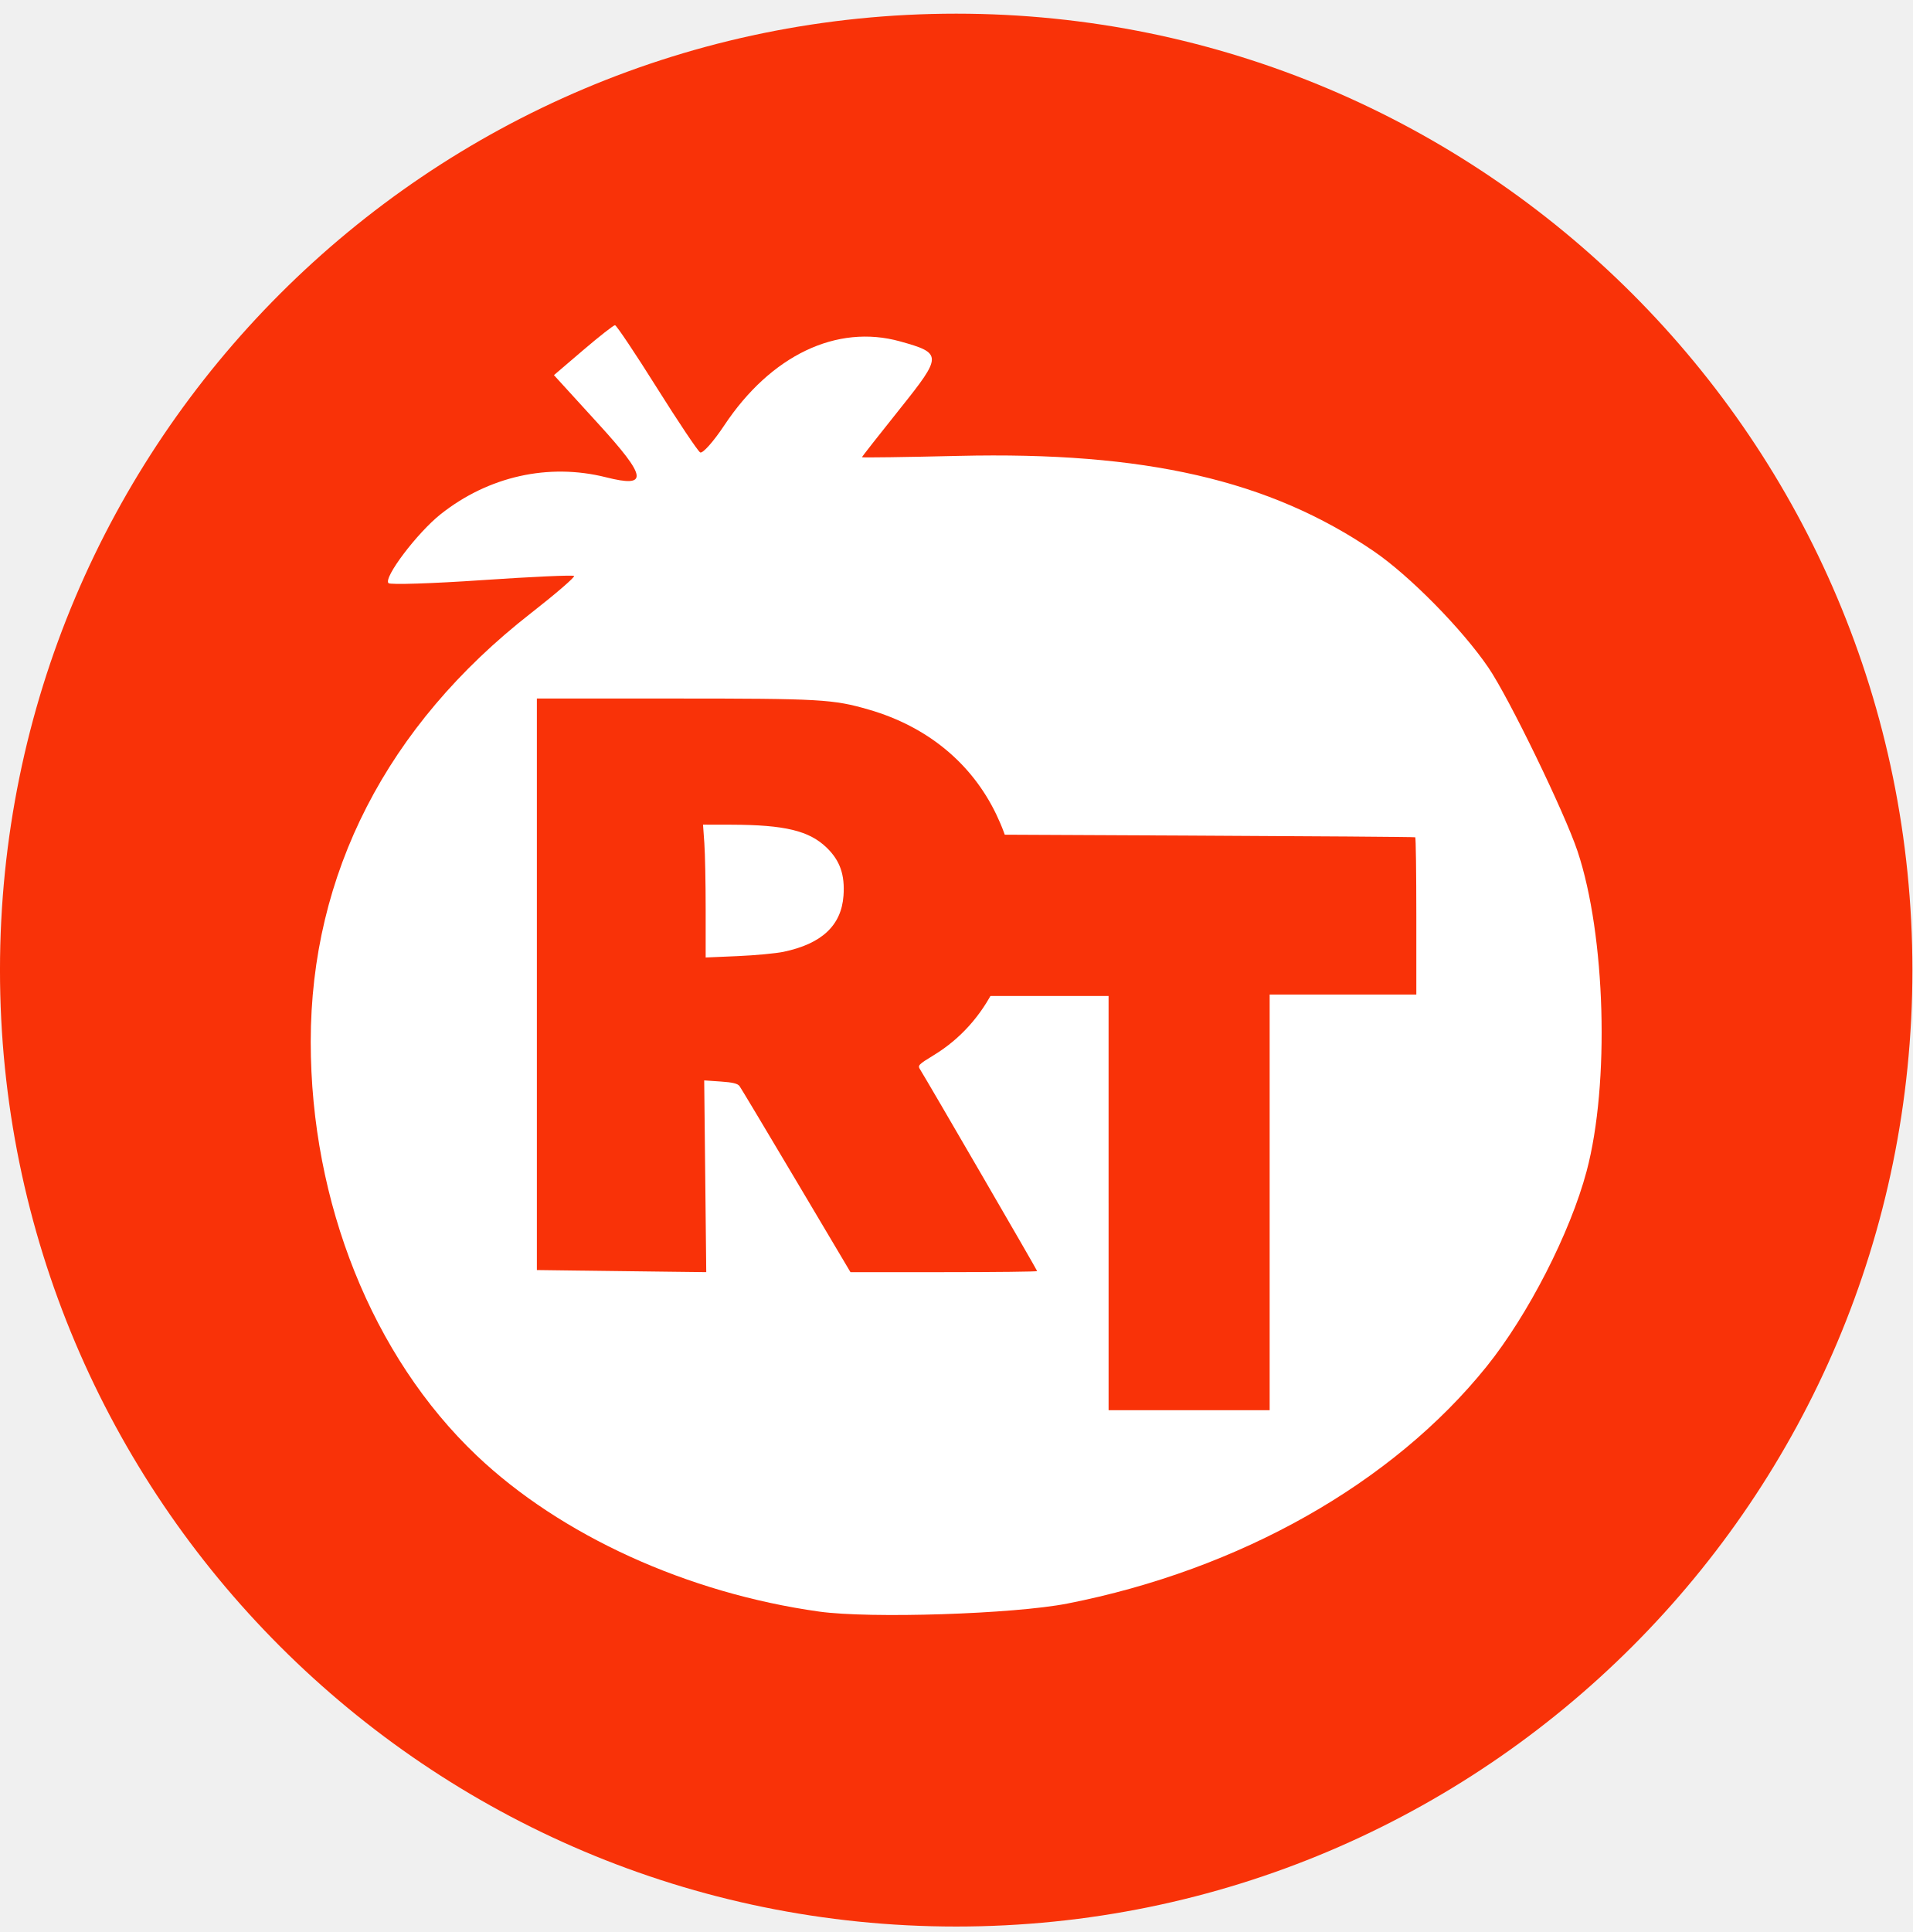
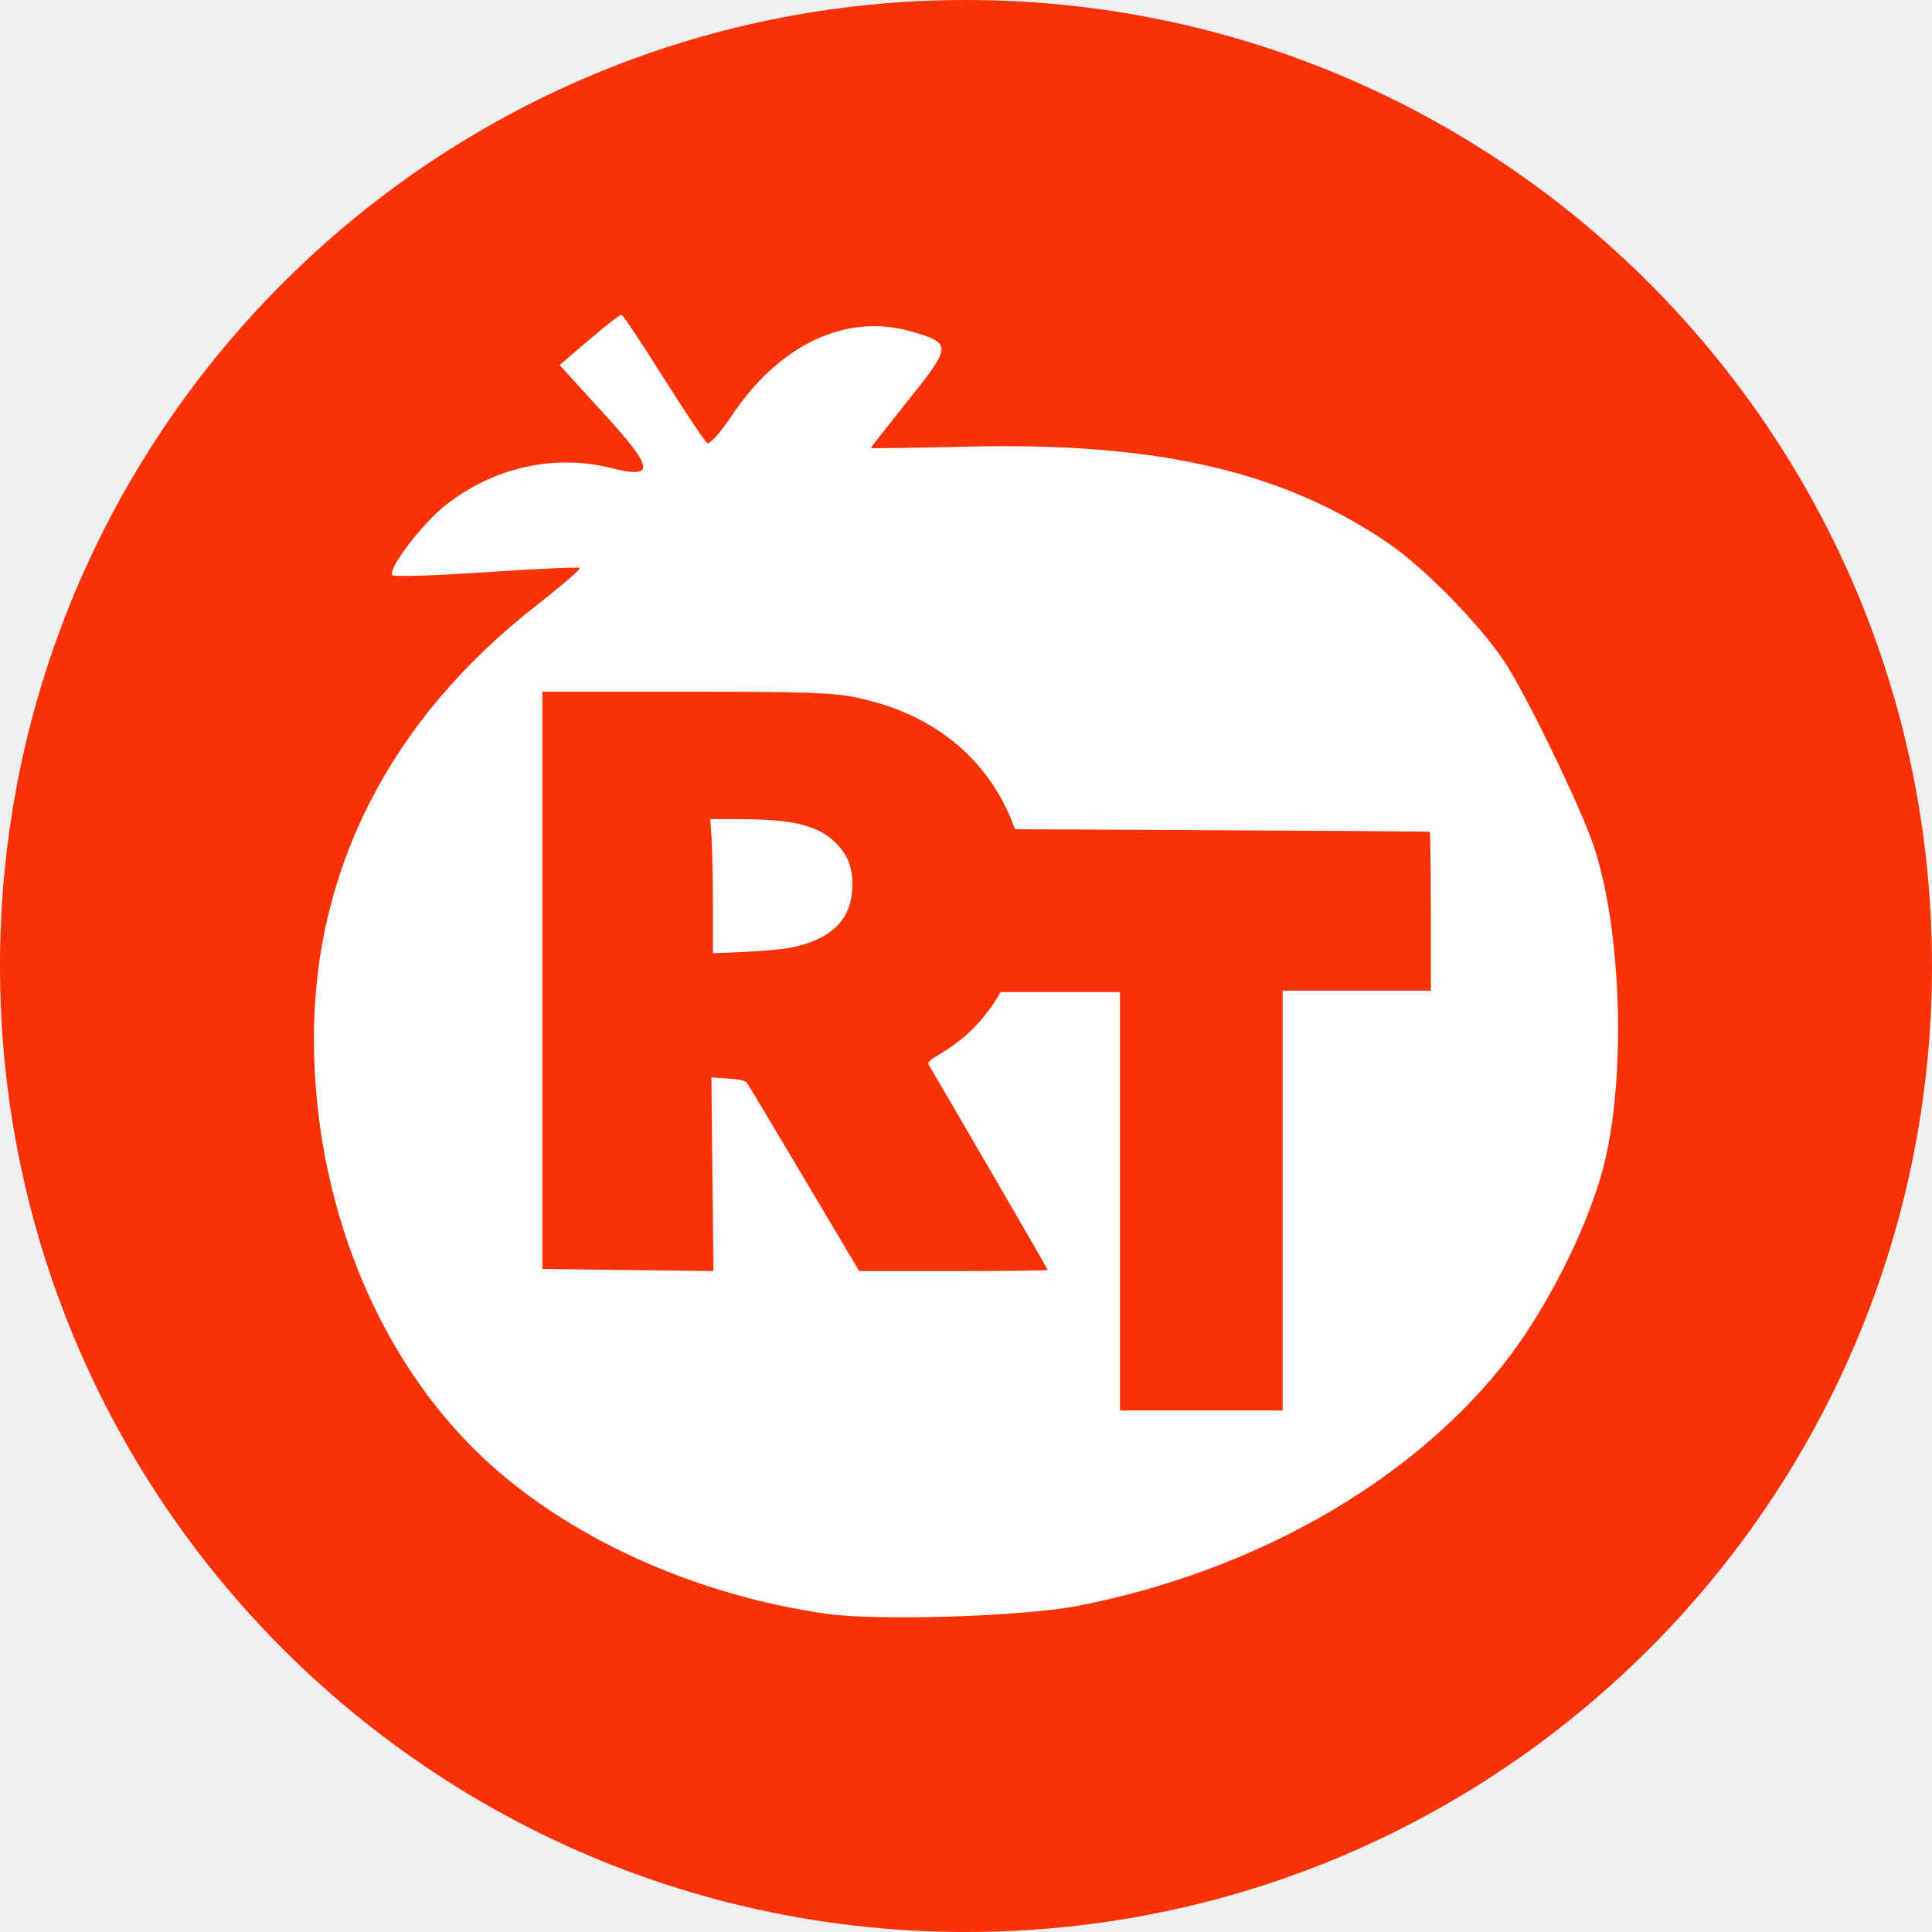
- <svg xmlns="http://www.w3.org/2000/svg" width="100%" height="100%" viewBox="0 0 100 101" version="1.1" xml:space="preserve" style="fill-rule:evenodd;clip-rule:evenodd;stroke-linejoin:round;stroke-miterlimit:2;">
-   <g transform="matrix(1,0,0,1,-555,-111)">
-     <g id="rotten-tomatoes-2" transform="matrix(1.28205,0,0,1.2987,-20.641,-36.3373)">
+ <svg xmlns="http://www.w3.org/2000/svg" width="100%" height="100%" viewBox="0 0 100 100" version="1.1" xml:space="preserve" style="fill-rule:evenodd;clip-rule:evenodd;stroke-linejoin:round;stroke-miterlimit:2;">
+   <g transform="matrix(1,0,0,1,-554,-120)">
+     <g id="rotten-tomatoes-2" transform="matrix(1.28205,0,0,1.2987,-21.641,-28.0519)">
      <rect x="449" y="114" width="78" height="77" style="fill:none;" />
      <clipPath id="_clip1">
        <rect x="449" y="114" width="78" height="77" />
      </clipPath>
      <g clip-path="url(#_clip1)">
        <g transform="matrix(0.78,0,0,0.77,105.02,113.23)">
          <circle cx="491" cy="51" r="50" style="fill:rgb(249,50,8);" />
        </g>
        <g>
          <g transform="matrix(0.611713,0,0,0.60387,401.835,-51.4446)">
            <path d="M131.72,380.49C122.932,379.26 114.493,375.415 108.88,370.083C101.938,363.488 97.822,353.223 97.822,342.504C97.822,331.321 102.895,321.441 112.481,313.955C114.148,312.653 115.452,311.529 115.379,311.457C115.307,311.384 112.54,311.509 109.232,311.735C105.924,311.961 103.122,312.051 103.007,311.935C102.652,311.58 104.929,308.571 106.487,307.337C109.677,304.811 113.686,303.917 117.504,304.877C120.368,305.599 120.264,304.889 116.974,301.287L114.038,298.069L115.986,296.404C117.058,295.489 118.013,294.74 118.108,294.74C118.203,294.74 119.453,296.607 120.886,298.889C122.319,301.171 123.624,303.119 123.786,303.219C123.946,303.319 124.667,302.513 125.388,301.428C128.492,296.751 132.892,294.647 137.114,295.819C139.942,296.605 139.942,296.769 137.123,300.293C135.722,302.045 134.575,303.506 134.575,303.541C134.575,303.576 137.472,303.536 141.013,303.452C153.448,303.159 161.738,305.061 168.694,309.803C171.077,311.427 174.586,314.988 176.344,317.566C177.704,319.558 181.418,327.21 182.287,329.806C184.159,335.409 184.441,345.316 182.893,351.13C181.8,355.235 178.992,360.716 176.217,364.162C169.95,371.945 159.77,377.698 148.267,379.956C144.698,380.656 135.119,380.966 131.719,380.49L131.72,380.49Z" style="fill:white;fill-rule:nonzero;" />
          </g>
          <g transform="matrix(0.230199,0,0,0.227248,487.871,126.16)">
            <path d="M27.559,157.18L27.559,120.491L0.807,120.491L0.807,91.889L41.255,92.077C63.501,92.181 81.789,92.317 81.894,92.38C81.999,92.443 82.085,98.736 82.085,106.365L82.085,120.235L56.097,120.235L56.097,193.87L27.561,193.87L27.561,157.18L27.559,157.18Z" style="fill:rgb(249,50,8);fill-rule:nonzero;" />
          </g>
          <g transform="matrix(0.230199,0,0,0.227248,448.618,141.423)">
            <path d="M104.8,101.98L96.783,101.876L96.783,0.638L120.969,0.638C147.057,0.638 149.259,0.763 155.628,2.611C165.962,5.609 173.851,12.107 178.198,21.202C180.312,25.624 181.14,29.161 181.358,34.688C181.848,47.178 176.549,58.038 167.169,63.77C164.359,65.487 164.229,65.623 164.687,66.35C165.921,68.311 185.423,101.898 185.423,102.063C185.423,102.165 177.98,102.249 168.883,102.249L152.345,102.249L142.745,86.082C137.465,77.19 132.942,69.637 132.694,69.298C132.358,68.838 131.501,68.63 129.336,68.481L126.43,68.282L126.612,85.265L126.793,102.248L119.805,102.165C115.962,102.12 109.209,102.035 104.8,101.978L104.8,101.98ZM140.503,45.501C147.27,44.077 150.731,40.834 151.11,35.563C151.375,31.876 150.499,29.361 148.156,27.081C145.052,24.058 140.719,23.011 131.23,22.989L126.222,22.979L126.456,26.277C126.585,28.091 126.69,33.385 126.69,38.043L126.69,46.51L132.365,46.265C135.487,46.13 139.149,45.786 140.503,45.501Z" style="fill:rgb(249,50,8);fill-rule:nonzero;" />
          </g>
        </g>
      </g>
    </g>
  </g>
</svg>
